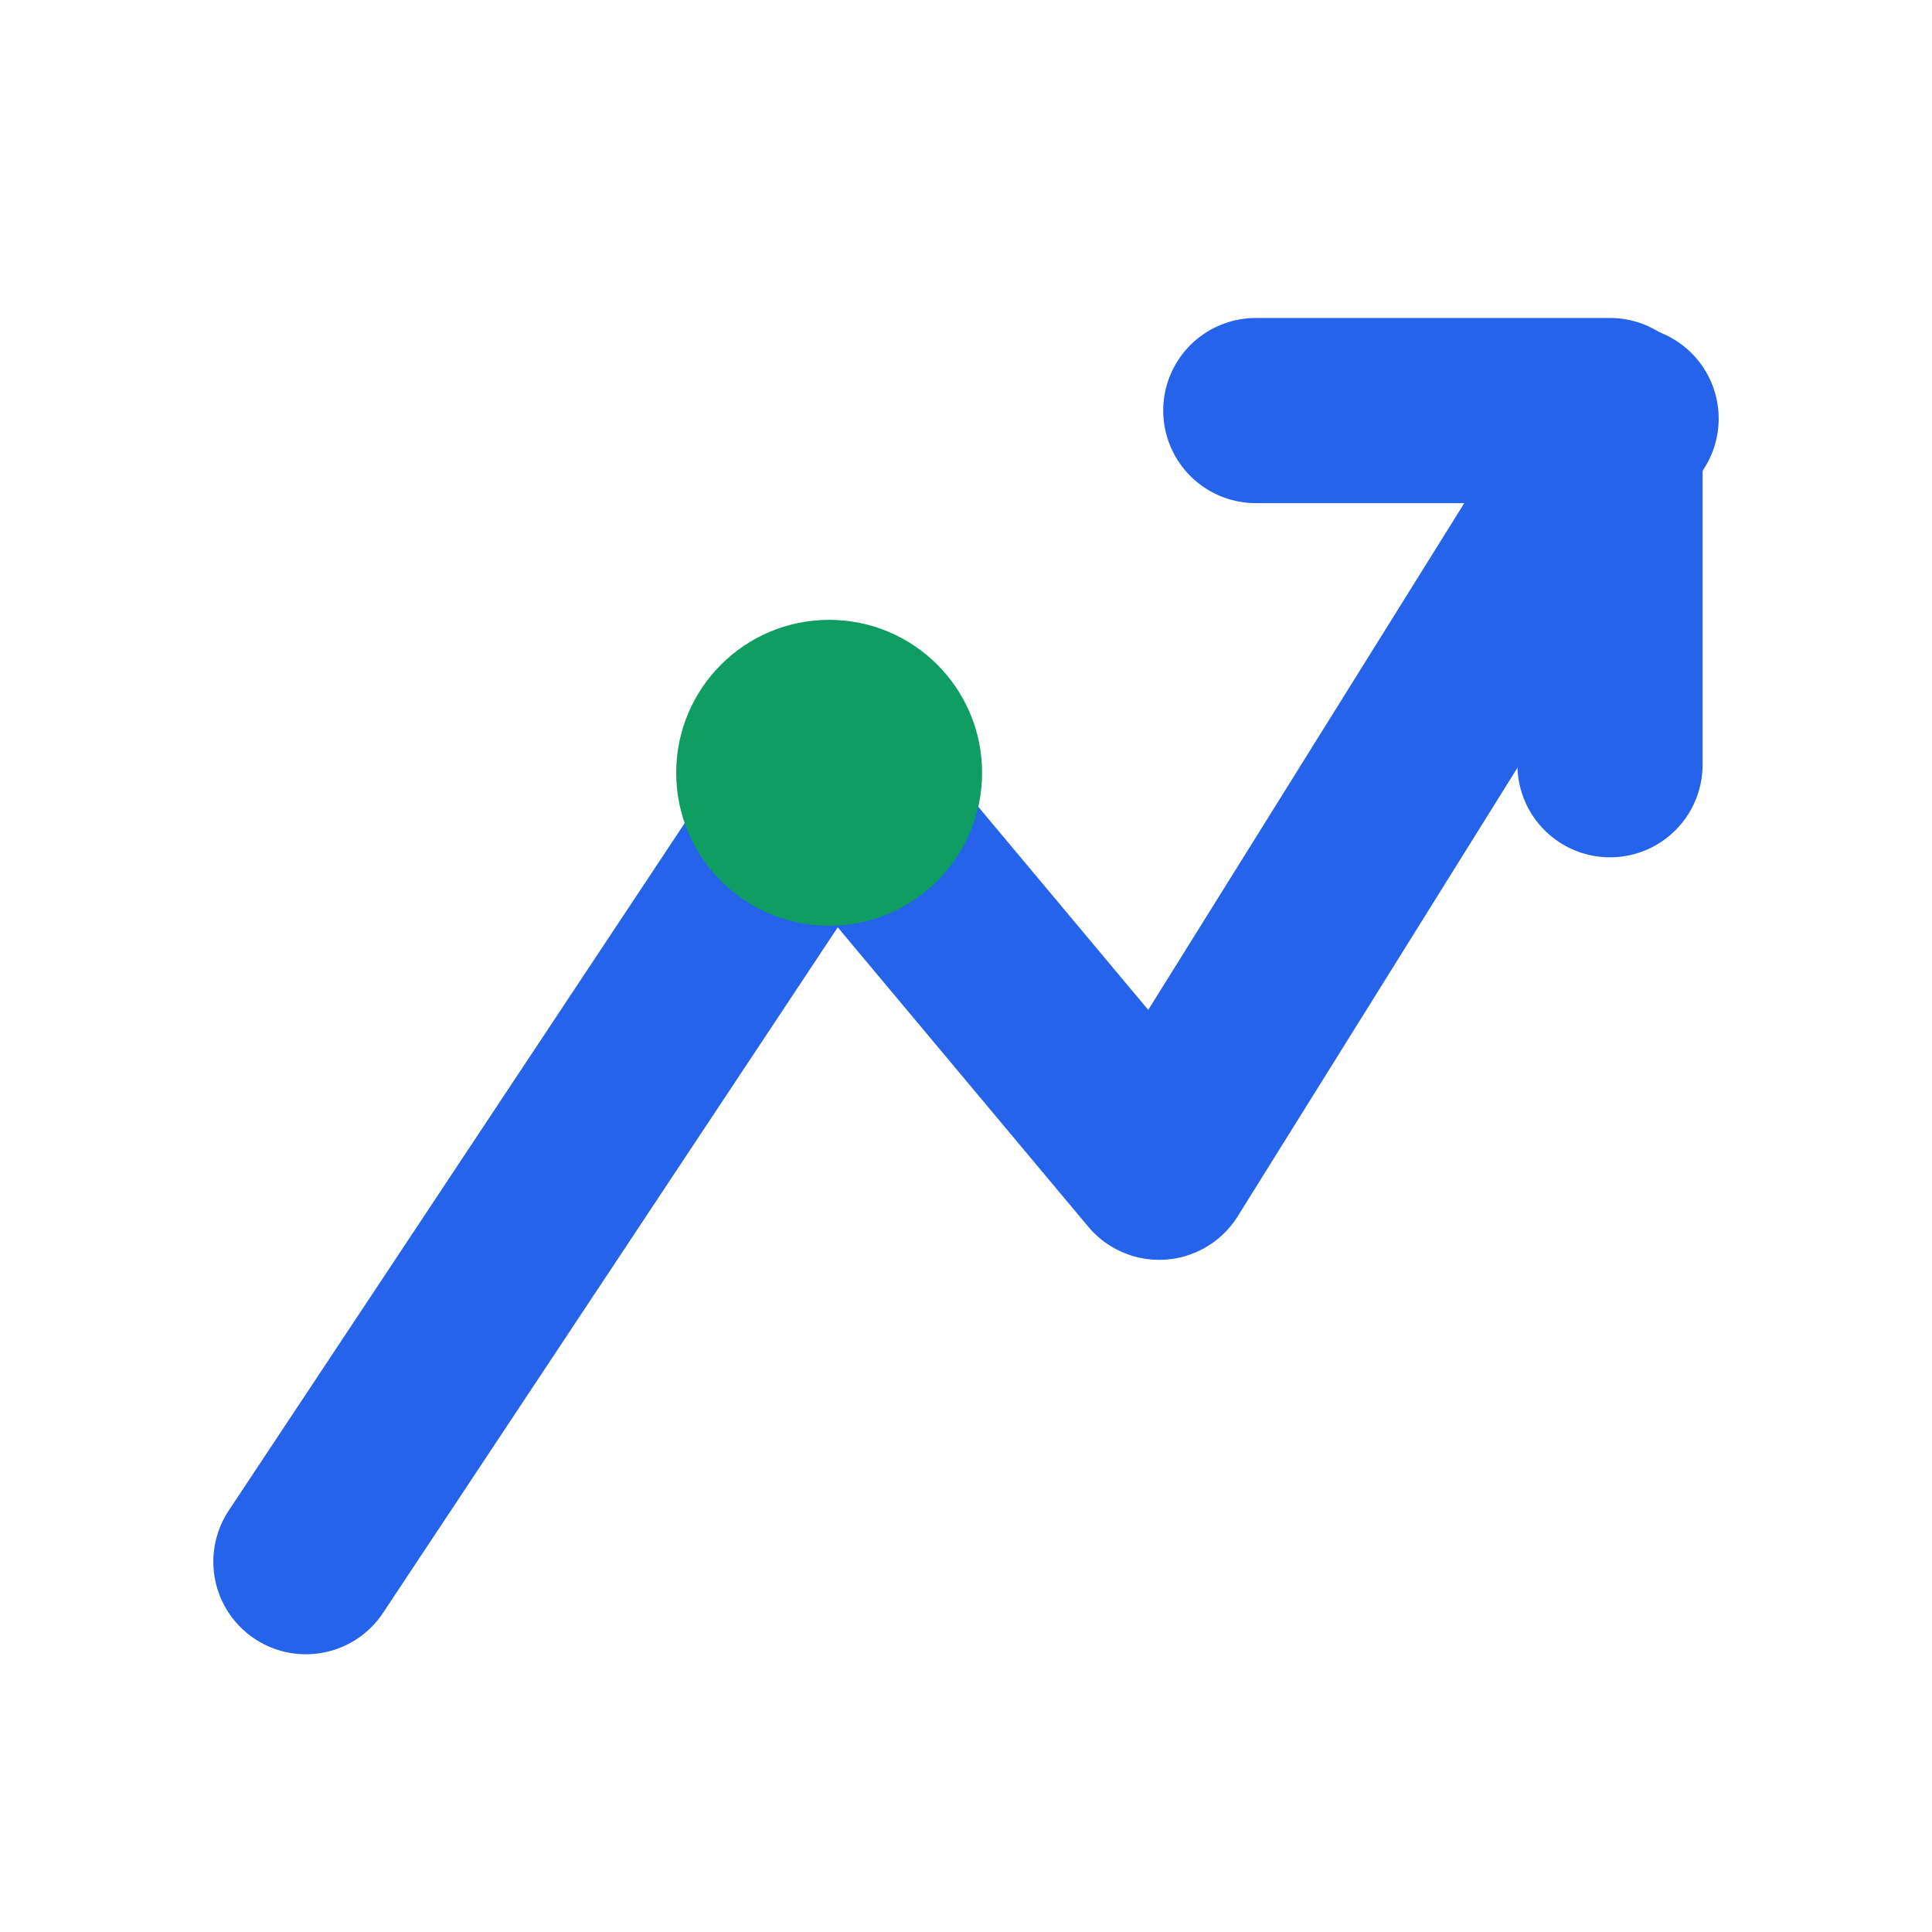
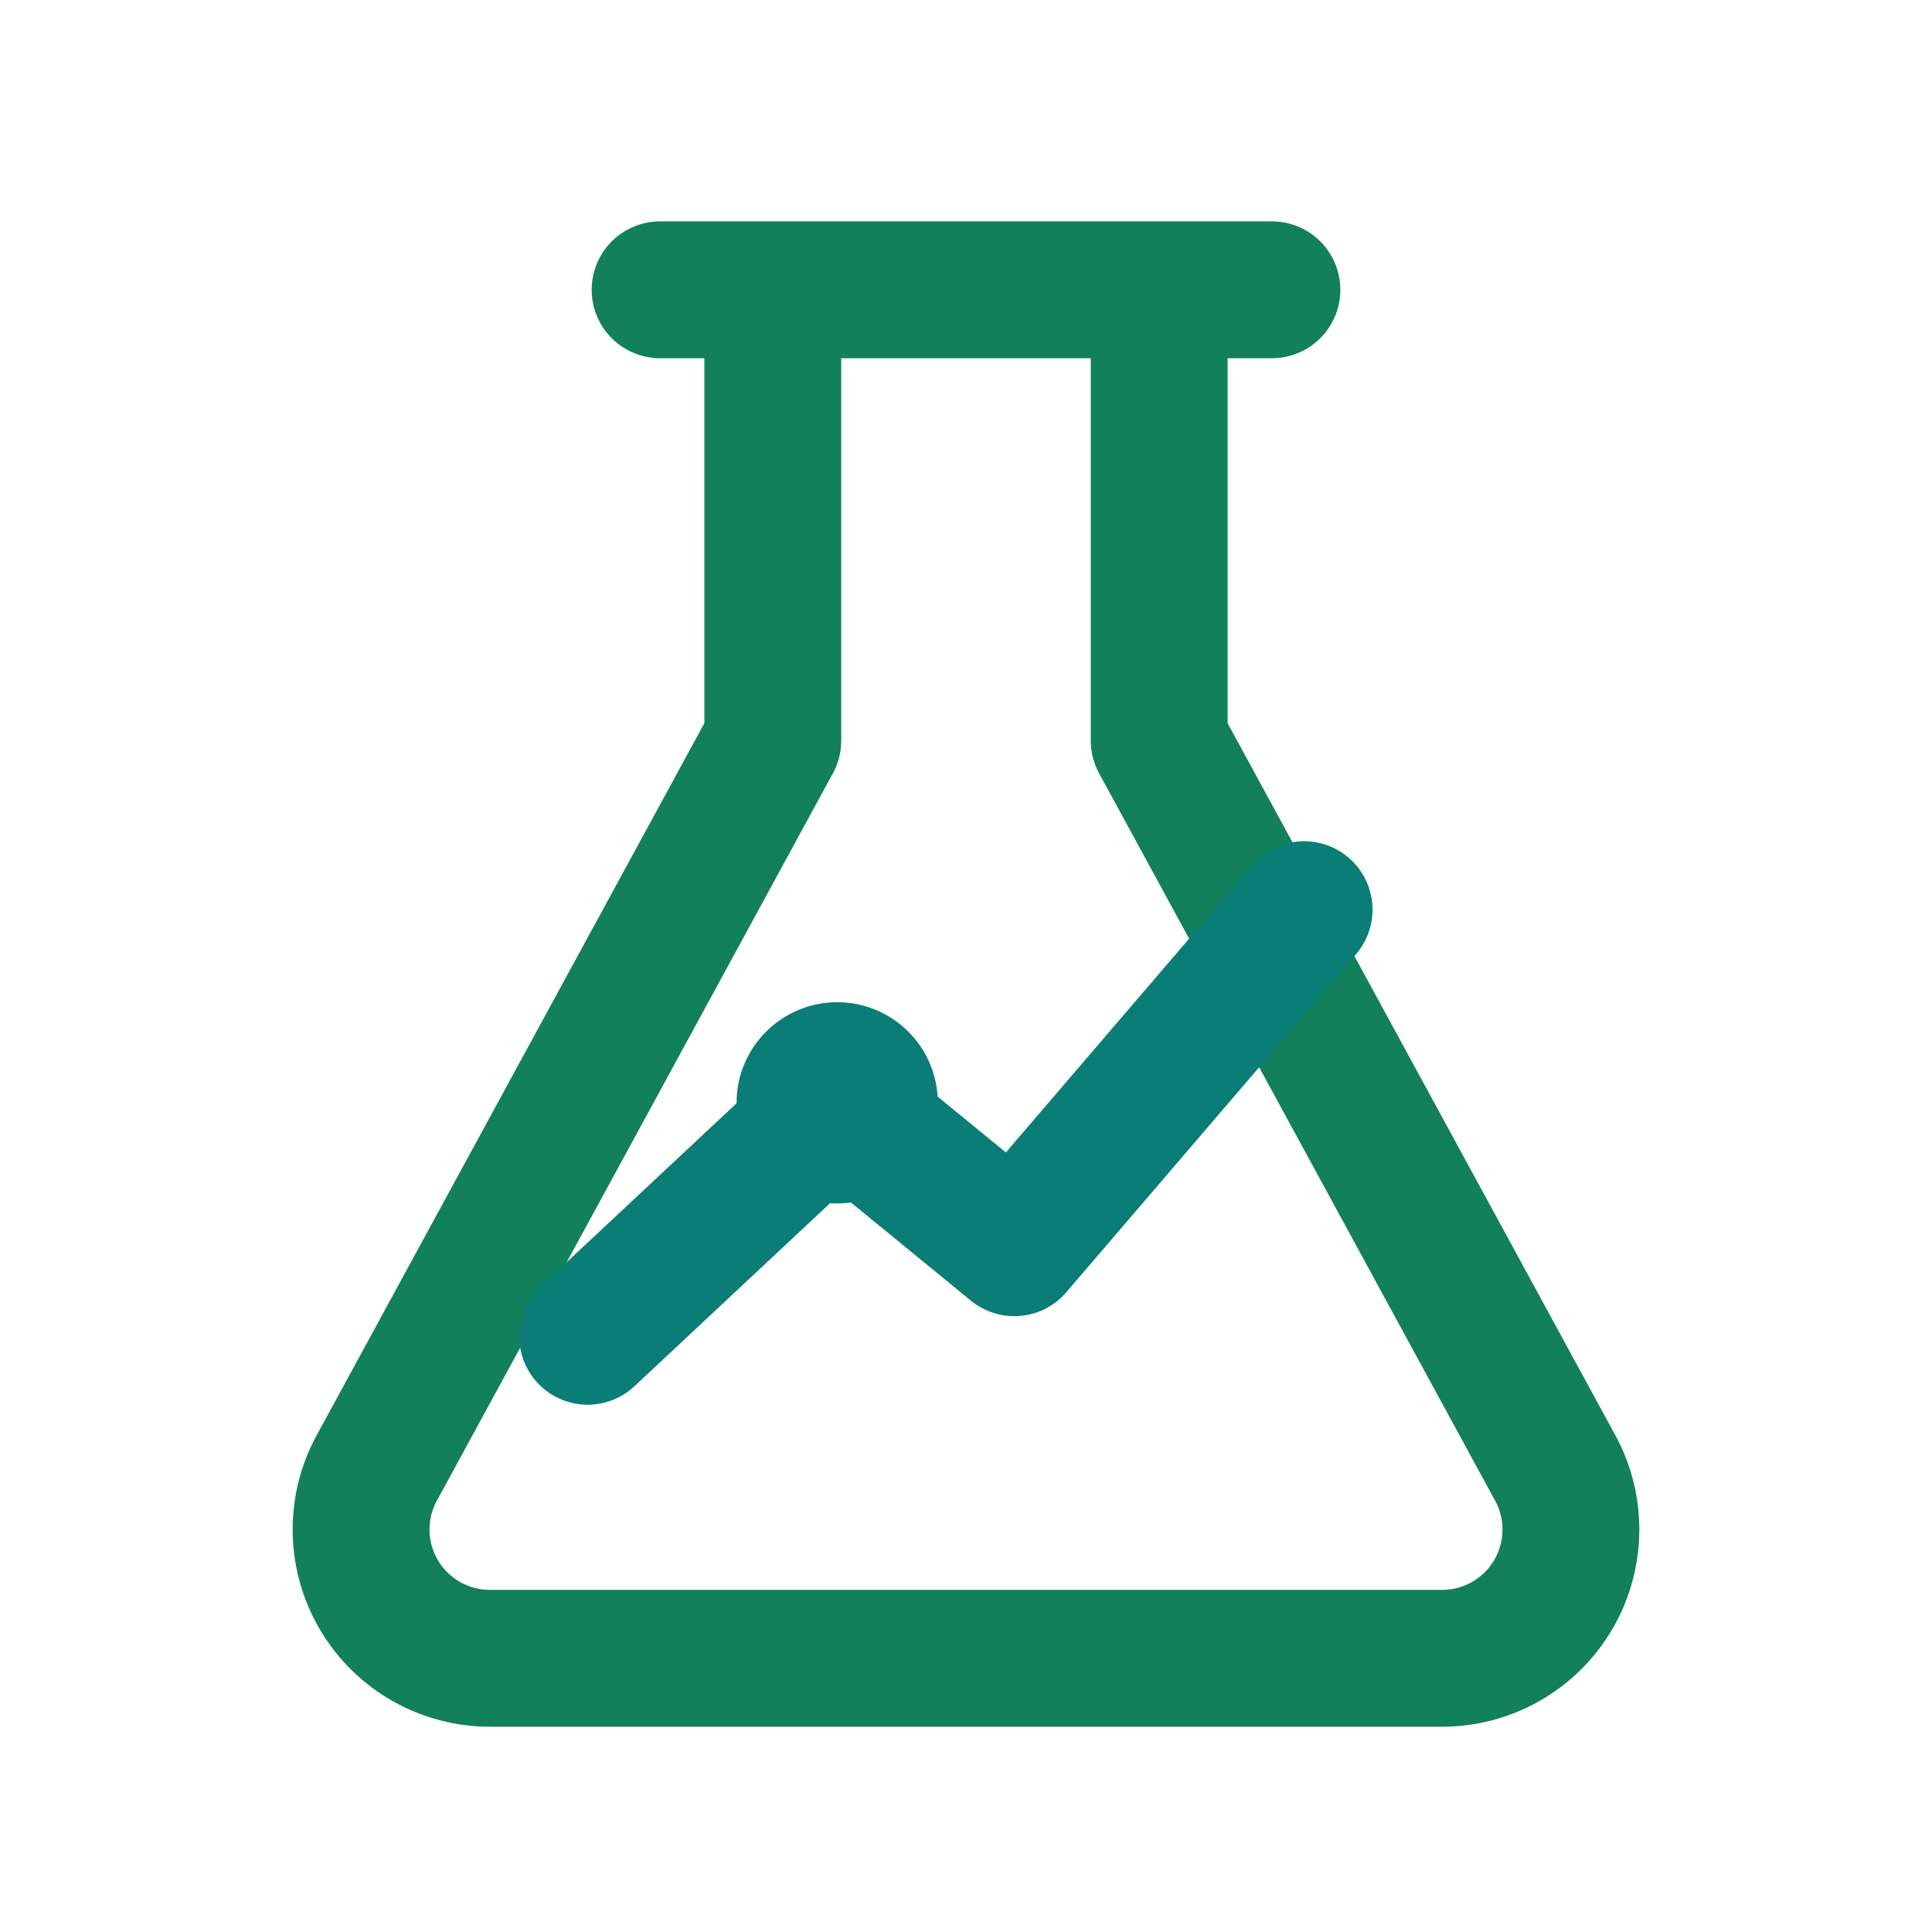
<svg xmlns="http://www.w3.org/2000/svg" viewBox="0 0 24 24" width="24" height="24">
-   <path d="M3.8 19.4 10.3 9.6l4.1 4.9 5.8-9.3" fill="none" stroke="#2563eb" stroke-width="2.3" stroke-linecap="round" stroke-linejoin="round" />
-   <path d="M15.6 5.1h4.4v4.4" fill="none" stroke="#2563eb" stroke-width="2.3" stroke-linecap="round" stroke-linejoin="round" />
-   <circle cx="10.3" cy="9.6" r="1.9" fill="#0f9d63" />
+   <path d="M9.6 3.6v5.6l-4.9 9.0a1.6 1.6 0 0 0 1.4 2.4h11.8a1.6 1.6 0 0 0 1.4-2.4l-4.9-9.0V3.6" fill="none" stroke="#12805a" stroke-width="1.7" stroke-linejoin="round" />
+   <path d="M8.2 3.6h7.6" fill="none" stroke="#12805a" stroke-width="1.7" stroke-linecap="round" />
+   <path d="M7.3 16.6l3.1-2.9 2.2 1.8 3.6-4.2" fill="none" stroke="#0a7d76" stroke-width="1.7" stroke-linecap="round" stroke-linejoin="round" />
+   <circle cx="10.4" cy="13.7" r="1.25" fill="#0a7d76" />
</svg>
